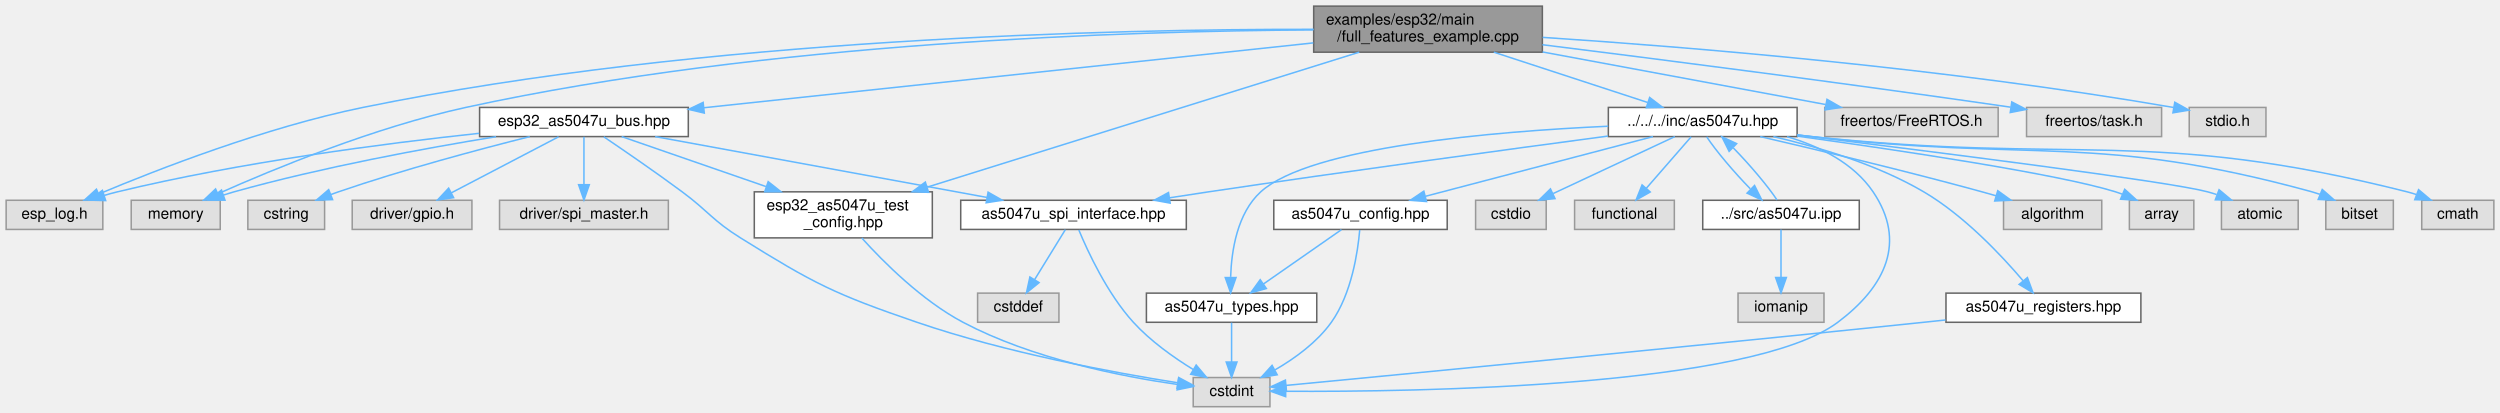
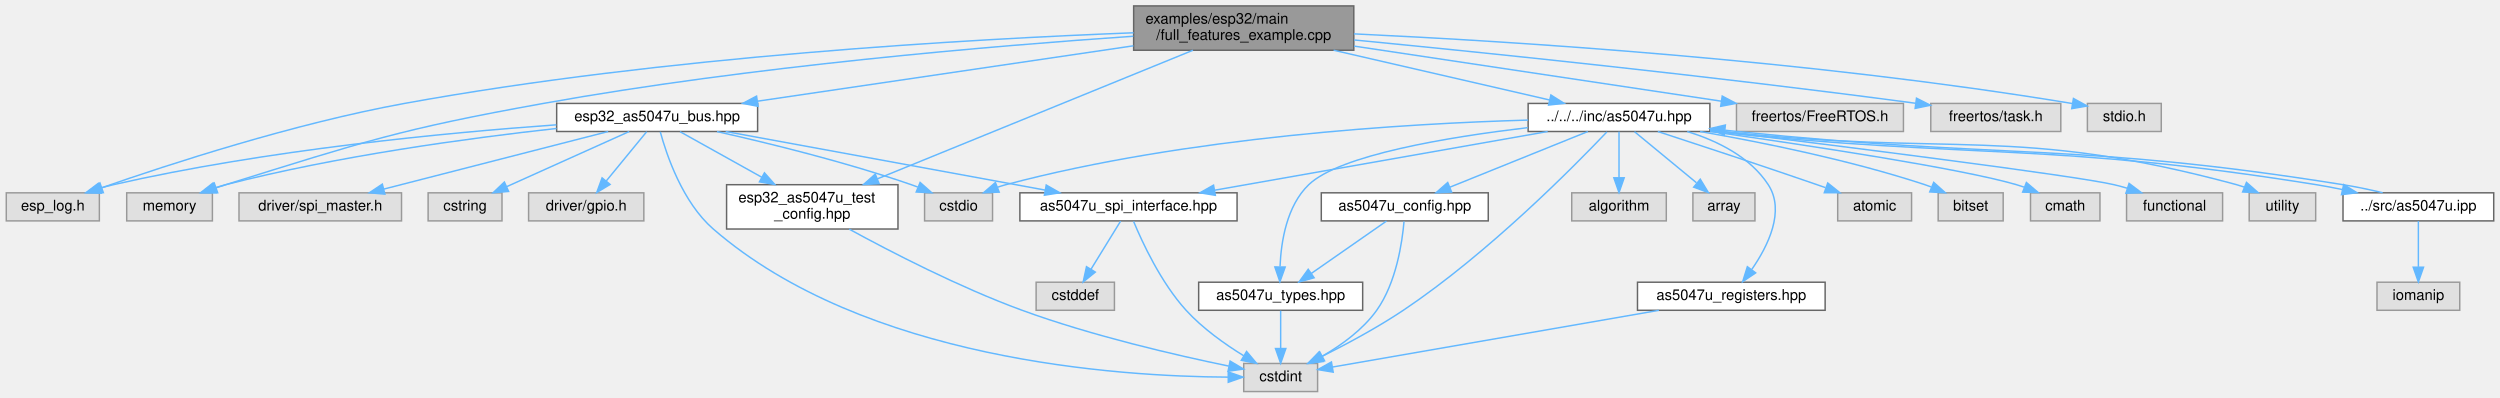
- <svg xmlns="http://www.w3.org/2000/svg" xmlns:xlink="http://www.w3.org/1999/xlink" width="1629pt" height="269pt" viewBox="0.00 0.00 1629.00 269.00">
+ <svg xmlns="http://www.w3.org/2000/svg" xmlns:xlink="http://www.w3.org/1999/xlink" width="1692pt" height="269pt" viewBox="0.00 0.00 1691.50 269.00">
  <g id="graph0" class="graph" transform="scale(1 1) rotate(0) translate(4 265)">
    <g id="Node000001" class="node">
      <g id="a_Node000001">
        <a xlink:title="Comprehensive example demonstrating all as5047u::AS5047U features.">
-           <polygon fill="#999999" stroke="#666666" points="1001,-261 852,-261 852,-231 1001,-231 1001,-261" />
-           <text text-anchor="start" x="860" y="-249" font-family="Helvetica,sans-Serif" font-size="10.00">examples/esp32/main</text>
-           <text text-anchor="middle" x="926.5" y="-238" font-family="Helvetica,sans-Serif" font-size="10.00">/full_features_example.cpp</text>
+           <polygon fill="#999999" stroke="#666666" points="912,-261 763,-261 763,-231 912,-231 912,-261" />
+           <text text-anchor="start" x="771" y="-249" font-family="Helvetica,sans-Serif" font-size="10.00">examples/esp32/main</text>
+           <text text-anchor="middle" x="837.5" y="-238" font-family="Helvetica,sans-Serif" font-size="10.00">/full_features_example.cpp</text>
        </a>
      </g>
    </g>
    <g id="Node000002" class="node">
      <g id="a_Node000002">
        <a xlink:title=" ">
          <polygon fill="#e0e0e0" stroke="#999999" points="63,-134.5 0,-134.5 0,-115.5 63,-115.5 63,-134.5" />
          <text text-anchor="middle" x="31.5" y="-122.5" font-family="Helvetica,sans-Serif" font-size="10.00">esp_log.h</text>
        </a>
      </g>
    </g>
    <g id="edge1_Node000001_Node000002" class="edge">
      <g id="a_edge1_Node000001_Node000002">
        <a xlink:title=" ">
-           <path fill="none" stroke="#63b8ff" d="M851.95,-245.9C723.91,-246.07 454.57,-240.32 232.5,-195 169.45,-182.13 99.01,-154.77 60.52,-138.64" />
-           <polygon fill="#63b8ff" stroke="#63b8ff" points="61.57,-135.28 51,-134.6 58.84,-141.72 61.57,-135.28" />
+           <path fill="none" stroke="#63b8ff" d="M762.94,-242.81C653.82,-238.63 444.56,-226.86 269.5,-195 194.93,-181.43 110.28,-153.86 64.74,-137.98" />
+           <polygon fill="#63b8ff" stroke="#63b8ff" points="65.69,-134.61 55.1,-134.59 63.37,-141.21 65.69,-134.61" />
        </a>
      </g>
    </g>
    <g id="Node000003" class="node">
      <g id="a_Node000003">
        <a xlink:title=" ">
-           <polygon fill="#e0e0e0" stroke="#999999" points="1298,-195 1185,-195 1185,-176 1298,-176 1298,-195" />
-           <text text-anchor="middle" x="1241.5" y="-183" font-family="Helvetica,sans-Serif" font-size="10.00">freertos/FreeRTOS.h</text>
+           <polygon fill="#e0e0e0" stroke="#999999" points="1284,-195 1171,-195 1171,-176 1284,-176 1284,-195" />
+           <text text-anchor="middle" x="1227.5" y="-183" font-family="Helvetica,sans-Serif" font-size="10.00">freertos/FreeRTOS.h</text>
        </a>
      </g>
    </g>
    <g id="edge2_Node000001_Node000003" class="edge">
      <g id="a_edge2_Node000001_Node000003">
        <a xlink:title=" ">
-           <path fill="none" stroke="#63b8ff" d="M1001.15,-231.14C1057.78,-220.62 1134.38,-206.39 1185.74,-196.86" />
-           <polygon fill="#63b8ff" stroke="#63b8ff" points="1186.47,-200.28 1195.66,-195.01 1185.19,-193.4 1186.47,-200.28" />
+           <path fill="none" stroke="#63b8ff" d="M912.23,-233.79C984.12,-223.01 1091.78,-206.86 1160.83,-196.5" />
+           <polygon fill="#63b8ff" stroke="#63b8ff" points="1161.36,-199.96 1170.73,-195.02 1160.32,-193.04 1161.36,-199.96" />
        </a>
      </g>
    </g>
    <g id="Node000004" class="node">
      <g id="a_Node000004">
        <a xlink:title=" ">
-           <polygon fill="#e0e0e0" stroke="#999999" points="1404.5,-195 1316.5,-195 1316.5,-176 1404.5,-176 1404.5,-195" />
-           <text text-anchor="middle" x="1360.5" y="-183" font-family="Helvetica,sans-Serif" font-size="10.00">freertos/task.h</text>
+           <polygon fill="#e0e0e0" stroke="#999999" points="1390.5,-195 1302.5,-195 1302.5,-176 1390.5,-176 1390.5,-195" />
+           <text text-anchor="middle" x="1346.5" y="-183" font-family="Helvetica,sans-Serif" font-size="10.00">freertos/task.h</text>
        </a>
      </g>
    </g>
    <g id="edge3_Node000001_Node000004" class="edge">
      <g id="a_edge3_Node000001_Node000004">
        <a xlink:title=" ">
-           <path fill="none" stroke="#63b8ff" d="M1001.05,-235.85C1075.67,-226.56 1194.03,-211.41 1306.14,-195.16" />
-           <polygon fill="#63b8ff" stroke="#63b8ff" points="1306.88,-198.59 1316.27,-193.69 1305.87,-191.67 1306.88,-198.59" />
+           <path fill="none" stroke="#63b8ff" d="M912.28,-237.95C1000.61,-229.37 1152.21,-213.83 1292.22,-195.11" />
+           <polygon fill="#63b8ff" stroke="#63b8ff" points="1292.83,-198.56 1302.28,-193.76 1291.9,-191.63 1292.83,-198.56" />
        </a>
      </g>
    </g>
    <g id="Node000005" class="node">
      <g id="a_Node000005">
        <a xlink:title=" ">
          <polygon fill="#e0e0e0" stroke="#999999" points="139.5,-134.5 81.5,-134.5 81.5,-115.5 139.5,-115.5 139.5,-134.5" />
          <text text-anchor="middle" x="110.5" y="-122.5" font-family="Helvetica,sans-Serif" font-size="10.00">memory</text>
        </a>
      </g>
    </g>
    <g id="edge4_Node000001_Node000005" class="edge">
      <g id="a_edge4_Node000001_Node000005">
        <a xlink:title=" ">
-           <path fill="none" stroke="#63b8ff" d="M851.71,-245.5C733.2,-244.86 495.56,-237.7 299.5,-195 240.22,-182.09 174.39,-154.94 138.18,-138.81" />
-           <polygon fill="#63b8ff" stroke="#63b8ff" points="139.33,-135.5 128.78,-134.58 136.46,-141.88 139.33,-135.5" />
+           <path fill="none" stroke="#63b8ff" d="M762.73,-240.48C668.92,-234.05 503.38,-220.13 363.5,-195 266.42,-177.56 242.68,-169.31 148.5,-140 146.37,-139.34 144.19,-138.63 142,-137.88" />
+           <polygon fill="#63b8ff" stroke="#63b8ff" points="143.07,-134.55 132.47,-134.53 140.74,-141.15 143.07,-134.55" />
        </a>
      </g>
    </g>
    <g id="Node000006" class="node">
      <g id="a_Node000006">
        <a xlink:title=" ">
-           <polygon fill="#e0e0e0" stroke="#999999" points="1472.5,-195 1422.5,-195 1422.5,-176 1472.5,-176 1472.5,-195" />
-           <text text-anchor="middle" x="1447.5" y="-183" font-family="Helvetica,sans-Serif" font-size="10.00">stdio.h</text>
+           <polygon fill="#e0e0e0" stroke="#999999" points="1458.5,-195 1408.5,-195 1408.5,-176 1458.5,-176 1458.5,-195" />
+           <text text-anchor="middle" x="1433.5" y="-183" font-family="Helvetica,sans-Serif" font-size="10.00">stdio.h</text>
        </a>
      </g>
    </g>
    <g id="edge5_Node000001_Node000006" class="edge">
      <g id="a_edge5_Node000001_Node000006">
        <a xlink:title=" ">
-           <path fill="none" stroke="#63b8ff" d="M1001.21,-240.65C1095.12,-234.44 1261.34,-221 1412.41,-194.95" />
-           <polygon fill="#63b8ff" stroke="#63b8ff" points="1413.09,-198.38 1422.33,-193.22 1411.88,-191.49 1413.09,-198.38" />
+           <path fill="none" stroke="#63b8ff" d="M912.07,-242.08C1018.19,-237.09 1218.94,-224.62 1398.45,-194.91" />
+           <polygon fill="#63b8ff" stroke="#63b8ff" points="1399.06,-198.36 1408.34,-193.25 1397.9,-191.46 1399.06,-198.36" />
        </a>
      </g>
    </g>
    <g id="Node000007" class="node">
      <g id="a_Node000007">
        <a xlink:href="as5047u_8hpp.html" target="_top" xlink:title="Driver for AMS AS5047U Magnetic Rotary Position Sensor (C++21)">
-           <polygon fill="white" stroke="#666666" points="1167,-195 1044,-195 1044,-176 1167,-176 1167,-195" />
-           <text text-anchor="middle" x="1105.5" y="-183" font-family="Helvetica,sans-Serif" font-size="10.00">../../../inc/as5047u.hpp</text>
+           <polygon fill="white" stroke="#666666" points="1153,-195 1030,-195 1030,-176 1153,-176 1153,-195" />
+           <text text-anchor="middle" x="1091.5" y="-183" font-family="Helvetica,sans-Serif" font-size="10.00">../../../inc/as5047u.hpp</text>
        </a>
      </g>
    </g>
    <g id="edge6_Node000001_Node000007" class="edge">
      <g id="a_edge6_Node000001_Node000007">
        <a xlink:title=" ">
-           <path fill="none" stroke="#63b8ff" d="M969.37,-230.99C1000,-220.98 1040.73,-207.67 1069.63,-198.22" />
-           <polygon fill="#63b8ff" stroke="#63b8ff" points="1070.91,-201.49 1079.33,-195.05 1068.73,-194.83 1070.91,-201.49" />
-         </a>
-       </g>
-     </g>
-     <g id="Node000023" class="node">
-       <g id="a_Node000023">
-         <a xlink:href="esp32__as5047u__bus_8hpp.html" target="_top" xlink:title="ESP32 SPI transport implementation for AS5047U driver (header-only)">
-           <polygon fill="white" stroke="#666666" points="444.5,-195 308.5,-195 308.5,-176 444.5,-176 444.5,-195" />
-           <text text-anchor="middle" x="376.5" y="-183" font-family="Helvetica,sans-Serif" font-size="10.00">esp32_as5047u_bus.hpp</text>
-         </a>
-       </g>
-     </g>
-     <g id="edge28_Node000001_Node000023" class="edge">
-       <g id="a_edge28_Node000001_Node000023">
-         <a xlink:title=" ">
-           <path fill="none" stroke="#63b8ff" d="M851.75,-237.05C747.76,-225.99 560.31,-206.05 454.57,-194.8" />
-           <polygon fill="#63b8ff" stroke="#63b8ff" points="454.91,-191.32 444.6,-193.74 454.17,-198.28 454.91,-191.32" />
+           <path fill="none" stroke="#63b8ff" d="M898.34,-230.99C943.22,-220.65 1003.39,-206.79 1044.58,-197.31" />
+           <polygon fill="#63b8ff" stroke="#63b8ff" points="1045.4,-200.71 1054.36,-195.05 1043.83,-193.89 1045.4,-200.71" />
        </a>
      </g>
    </g>
    <g id="Node000024" class="node">
      <g id="a_Node000024">
+         <a xlink:href="esp32__as5047u__bus_8hpp.html" target="_top" xlink:title="ESP32 SPI transport implementation for AS5047U driver (header-only)">
+           <polygon fill="white" stroke="#666666" points="508.5,-195 372.5,-195 372.5,-176 508.5,-176 508.5,-195" />
+           <text text-anchor="middle" x="440.5" y="-183" font-family="Helvetica,sans-Serif" font-size="10.00">esp32_as5047u_bus.hpp</text>
+         </a>
+       </g>
+     </g>
+     <g id="edge29_Node000001_Node000024" class="edge">
+       <g id="a_edge29_Node000001_Node000024">
+         <a xlink:title=" ">
+           <path fill="none" stroke="#63b8ff" d="M762.83,-234C689.72,-223.22 579.3,-206.95 508.55,-196.53" />
+           <polygon fill="#63b8ff" stroke="#63b8ff" points="508.81,-193.03 498.41,-195.03 507.79,-199.95 508.81,-193.03" />
+         </a>
+       </g>
+     </g>
+     <g id="Node000025" class="node">
+       <g id="a_Node000025">
        <a xlink:href="esp32__as5047u__test__config_8hpp.html" target="_top" xlink:title="Hardware configuration for AS5047U driver on ESP32-C6.">
          <polygon fill="white" stroke="#666666" points="603.5,-140 487.5,-140 487.5,-110 603.5,-110 603.5,-140" />
          <text text-anchor="start" x="495.5" y="-128" font-family="Helvetica,sans-Serif" font-size="10.00">esp32_as5047u_test</text>
          <text text-anchor="middle" x="545.5" y="-117" font-family="Helvetica,sans-Serif" font-size="10.00">_config.hpp</text>
        </a>
      </g>
    </g>
-     <g id="edge38_Node000001_Node000024" class="edge">
-       <g id="a_edge38_Node000001_Node000024">
-         <a xlink:title=" ">
-           <path fill="none" stroke="#63b8ff" d="M881.67,-231C811.55,-209.1 676.1,-166.79 600.29,-143.11" />
-           <polygon fill="#63b8ff" stroke="#63b8ff" points="601.04,-139.68 590.45,-140.04 598.95,-146.36 601.04,-139.68" />
+     <g id="edge40_Node000001_Node000025" class="edge">
+       <g id="a_edge40_Node000001_Node000025">
+         <a xlink:title=" ">
+           <path fill="none" stroke="#63b8ff" d="M803.15,-231C750.02,-209.35 647.98,-167.76 589.52,-143.94" />
+           <polygon fill="#63b8ff" stroke="#63b8ff" points="590.76,-140.66 580.18,-140.13 588.12,-147.15 590.76,-140.66" />
        </a>
      </g>
    </g>
    <g id="Node000008" class="node">
      <g id="a_Node000008">
        <a xlink:href="as5047u__spi__interface_8hpp.html" target="_top" xlink:title="CRTP-based SPI bus interface for AS5047U driver.">
-           <polygon fill="white" stroke="#666666" points="769,-134.5 622,-134.5 622,-115.5 769,-115.5 769,-134.5" />
-           <text text-anchor="middle" x="695.5" y="-122.5" font-family="Helvetica,sans-Serif" font-size="10.00">as5047u_spi_interface.hpp</text>
+           <polygon fill="white" stroke="#666666" points="833,-134.5 686,-134.5 686,-115.5 833,-115.5 833,-134.5" />
+           <text text-anchor="middle" x="759.5" y="-122.5" font-family="Helvetica,sans-Serif" font-size="10.00">as5047u_spi_interface.hpp</text>
        </a>
      </g>
    </g>
    <g id="edge7_Node000007_Node000008" class="edge">
      <g id="a_edge7_Node000007_Node000008">
        <a xlink:title=" ">
-           <path fill="none" stroke="#63b8ff" d="M1043.72,-176.34C978.85,-167.69 873.93,-153.44 783.5,-140 775.25,-138.77 766.57,-137.44 758.02,-136.11" />
-           <polygon fill="#63b8ff" stroke="#63b8ff" points="758.48,-132.64 748.06,-134.54 757.39,-139.55 758.48,-132.64" />
+           <path fill="none" stroke="#63b8ff" d="M1043.22,-175.99C983.48,-165.47 881.81,-147.55 817.78,-136.27" />
+           <polygon fill="#63b8ff" stroke="#63b8ff" points="818.29,-132.81 807.83,-134.52 817.07,-139.7 818.29,-132.81" />
        </a>
      </g>
    </g>
    <g id="Node000010" class="node">
      <g id="a_Node000010">
        <a xlink:title=" ">
-           <polygon fill="#e0e0e0" stroke="#999999" points="823.5,-19 773.5,-19 773.5,0 823.5,0 823.5,-19" />
-           <text text-anchor="middle" x="798.5" y="-7" font-family="Helvetica,sans-Serif" font-size="10.00">cstdint</text>
+           <polygon fill="#e0e0e0" stroke="#999999" points="887.5,-19 837.5,-19 837.5,0 887.5,0 887.5,-19" />
+           <text text-anchor="middle" x="862.5" y="-7" font-family="Helvetica,sans-Serif" font-size="10.00">cstdint</text>
        </a>
      </g>
    </g>
    <g id="edge17_Node000007_Node000010" class="edge">
      <g id="a_edge17_Node000007_Node000010">
        <a xlink:title=" ">
-           <path fill="none" stroke="#63b8ff" d="M1160.43,-175.96C1181.61,-169.69 1203.76,-158.83 1216.5,-140 1238.43,-107.58 1224.81,-78.48 1193.5,-55 1137.19,-12.77 919.81,-9.59 833.81,-10.03" />
-           <polygon fill="#63b8ff" stroke="#63b8ff" points="833.73,-6.54 823.76,-10.11 833.78,-13.54 833.73,-6.54" />
+           <path fill="none" stroke="#63b8ff" d="M1083.3,-175.73C1062.12,-153.43 1003.22,-93.63 945.5,-55 927.78,-43.14 906.58,-31.82 890.03,-23.56" />
+           <polygon fill="#63b8ff" stroke="#63b8ff" points="891.42,-20.34 880.9,-19.07 888.33,-26.62 891.42,-20.34" />
        </a>
      </g>
    </g>
    <g id="Node000011" class="node">
      <g id="a_Node000011">
        <a xlink:href="as5047u__registers_8hpp.html" target="_top" xlink:title="Register definitions for the AS5047U Rotary Position Sensor.">
-           <polygon fill="white" stroke="#666666" points="1391,-74 1264,-74 1264,-55 1391,-55 1391,-74" />
-           <text text-anchor="middle" x="1327.5" y="-62" font-family="Helvetica,sans-Serif" font-size="10.00">as5047u_registers.hpp</text>
+           <polygon fill="white" stroke="#666666" points="1231,-74 1104,-74 1104,-55 1231,-55 1231,-74" />
+           <text text-anchor="middle" x="1167.5" y="-62" font-family="Helvetica,sans-Serif" font-size="10.00">as5047u_registers.hpp</text>
        </a>
      </g>
    </g>
    <g id="edge10_Node000007_Node000011" class="edge">
      <g id="a_edge10_Node000007_Node000011">
        <a xlink:title=" ">
-           <path fill="none" stroke="#63b8ff" d="M1151.51,-175.99C1180.95,-169.2 1219.15,-157.82 1249.5,-140 1275.62,-124.65 1299.88,-98.95 1314.2,-82.11" />
-           <polygon fill="#63b8ff" stroke="#63b8ff" points="1317.06,-84.14 1320.74,-74.21 1311.66,-79.68 1317.06,-84.14" />
+           <path fill="none" stroke="#63b8ff" d="M1137.66,-176C1158.1,-169.69 1180.25,-158.78 1192.5,-140 1204.09,-122.23 1192.38,-98.57 1181.4,-82.72" />
+           <polygon fill="#63b8ff" stroke="#63b8ff" points="1183.98,-80.32 1175.19,-74.4 1178.36,-84.51 1183.98,-80.32" />
        </a>
      </g>
    </g>
    <g id="Node000012" class="node">
      <g id="a_Node000012">
        <a xlink:title=" ">
-           <polygon fill="#e0e0e0" stroke="#999999" points="1365.5,-134.5 1301.5,-134.5 1301.5,-115.5 1365.5,-115.5 1365.5,-134.5" />
-           <text text-anchor="middle" x="1333.5" y="-122.5" font-family="Helvetica,sans-Serif" font-size="10.00">algorithm</text>
+           <polygon fill="#e0e0e0" stroke="#999999" points="1123.5,-134.5 1059.5,-134.5 1059.5,-115.5 1123.5,-115.5 1123.5,-134.5" />
+           <text text-anchor="middle" x="1091.5" y="-122.5" font-family="Helvetica,sans-Serif" font-size="10.00">algorithm</text>
        </a>
      </g>
    </g>
    <g id="edge12_Node000007_Node000012" class="edge">
      <g id="a_edge12_Node000007_Node000012">
        <a xlink:title=" ">
-           <path fill="none" stroke="#63b8ff" d="M1142.95,-175.98C1179.86,-167.44 1237.78,-153.63 1287.5,-140 1290.46,-139.19 1293.53,-138.32 1296.6,-137.43" />
-           <polygon fill="#63b8ff" stroke="#63b8ff" points="1297.74,-140.74 1306.33,-134.54 1295.75,-134.03 1297.74,-140.74" />
+           <path fill="none" stroke="#63b8ff" d="M1091.5,-175.87C1091.5,-167.75 1091.5,-155.31 1091.5,-144.89" />
+           <polygon fill="#63b8ff" stroke="#63b8ff" points="1095,-144.67 1091.5,-134.67 1088,-144.67 1095,-144.67" />
        </a>
      </g>
    </g>
    <g id="Node000013" class="node">
      <g id="a_Node000013">
        <a xlink:title=" ">
-           <polygon fill="#e0e0e0" stroke="#999999" points="1425.5,-134.5 1383.5,-134.5 1383.5,-115.5 1425.5,-115.5 1425.5,-134.5" />
-           <text text-anchor="middle" x="1404.5" y="-122.5" font-family="Helvetica,sans-Serif" font-size="10.00">array</text>
+           <polygon fill="#e0e0e0" stroke="#999999" points="1183.5,-134.5 1141.5,-134.5 1141.5,-115.5 1183.5,-115.5 1183.5,-134.5" />
+           <text text-anchor="middle" x="1162.5" y="-122.5" font-family="Helvetica,sans-Serif" font-size="10.00">array</text>
        </a>
      </g>
    </g>
    <g id="edge13_Node000007_Node000013" class="edge">
      <g id="a_edge13_Node000007_Node000013">
        <a xlink:title=" ">
-           <path fill="none" stroke="#63b8ff" d="M1167.04,-176.3C1234.08,-167.02 1336.8,-151.67 1374.5,-140 1375.94,-139.55 1377.4,-139.05 1378.86,-138.51" />
-           <polygon fill="#63b8ff" stroke="#63b8ff" points="1380.46,-141.64 1388.32,-134.53 1377.74,-135.19 1380.46,-141.64" />
+           <path fill="none" stroke="#63b8ff" d="M1101.98,-175.87C1112.99,-166.8 1130.54,-152.34 1143.91,-141.32" />
+           <polygon fill="#63b8ff" stroke="#63b8ff" points="1146.49,-143.73 1151.98,-134.67 1142.04,-138.33 1146.49,-143.73" />
        </a>
      </g>
    </g>
    <g id="Node000014" class="node">
      <g id="a_Node000014">
        <a xlink:title=" ">
-           <polygon fill="#e0e0e0" stroke="#999999" points="1493.5,-134.5 1443.5,-134.5 1443.5,-115.5 1493.5,-115.5 1493.5,-134.5" />
-           <text text-anchor="middle" x="1468.5" y="-122.5" font-family="Helvetica,sans-Serif" font-size="10.00">atomic</text>
+           <polygon fill="#e0e0e0" stroke="#999999" points="1289.5,-134.5 1239.5,-134.5 1239.5,-115.5 1289.5,-115.5 1289.5,-134.5" />
+           <text text-anchor="middle" x="1264.5" y="-122.5" font-family="Helvetica,sans-Serif" font-size="10.00">atomic</text>
        </a>
      </g>
    </g>
    <g id="edge14_Node000007_Node000014" class="edge">
      <g id="a_edge14_Node000007_Node000014">
        <a xlink:title=" ">
-           <path fill="none" stroke="#63b8ff" d="M1167.18,-177.02C1255.28,-166.21 1409.31,-146.77 1434.5,-140 1436.44,-139.48 1438.42,-138.87 1440.4,-138.21" />
-           <polygon fill="#63b8ff" stroke="#63b8ff" points="1441.95,-141.37 1450.09,-134.58 1439.5,-134.81 1441.95,-141.37" />
+           <path fill="none" stroke="#63b8ff" d="M1117.75,-175.99C1144.81,-167.17 1188.2,-152.89 1225.5,-140 1227.39,-139.35 1229.32,-138.67 1231.28,-137.99" />
+           <polygon fill="#63b8ff" stroke="#63b8ff" points="1232.77,-141.17 1241.02,-134.53 1230.43,-134.57 1232.77,-141.17" />
        </a>
      </g>
    </g>
    <g id="Node000015" class="node">
      <g id="a_Node000015">
        <a xlink:title=" ">
-           <polygon fill="#e0e0e0" stroke="#999999" points="1555.5,-134.5 1511.5,-134.5 1511.5,-115.5 1555.5,-115.5 1555.5,-134.5" />
-           <text text-anchor="middle" x="1533.5" y="-122.5" font-family="Helvetica,sans-Serif" font-size="10.00">bitset</text>
+           <polygon fill="#e0e0e0" stroke="#999999" points="1351.5,-134.5 1307.5,-134.5 1307.5,-115.5 1351.5,-115.5 1351.5,-134.5" />
+           <text text-anchor="middle" x="1329.5" y="-122.5" font-family="Helvetica,sans-Serif" font-size="10.00">bitset</text>
        </a>
      </g>
    </g>
    <g id="edge15_Node000007_Node000015" class="edge">
      <g id="a_edge15_Node000007_Node000015">
        <a xlink:title=" ">
-           <path fill="none" stroke="#63b8ff" d="M1167.07,-177.09C1170.26,-176.72 1173.42,-176.35 1176.5,-176 1321.31,-159.34 1361.9,-178.47 1502.5,-140 1504.18,-139.54 1505.89,-139 1507.6,-138.4" />
-           <polygon fill="#63b8ff" stroke="#63b8ff" points="1509.17,-141.54 1517.13,-134.55 1506.54,-135.05 1509.17,-141.54" />
+           <path fill="none" stroke="#63b8ff" d="M1146.38,-175.98C1188.6,-168.64 1248.05,-156.61 1298.5,-140 1299.94,-139.53 1301.4,-139.01 1302.86,-138.46" />
+           <polygon fill="#63b8ff" stroke="#63b8ff" points="1304.48,-141.58 1312.38,-134.51 1301.8,-135.11 1304.48,-141.58" />
        </a>
      </g>
    </g>
    <g id="Node000016" class="node">
      <g id="a_Node000016">
        <a xlink:title=" ">
-           <polygon fill="#e0e0e0" stroke="#999999" points="1621,-134.5 1574,-134.5 1574,-115.5 1621,-115.5 1621,-134.5" />
-           <text text-anchor="middle" x="1597.5" y="-122.5" font-family="Helvetica,sans-Serif" font-size="10.00">cmath</text>
+           <polygon fill="#e0e0e0" stroke="#999999" points="1417,-134.5 1370,-134.5 1370,-115.5 1417,-115.5 1417,-134.5" />
+           <text text-anchor="middle" x="1393.5" y="-122.5" font-family="Helvetica,sans-Serif" font-size="10.00">cmath</text>
        </a>
      </g>
    </g>
    <g id="edge16_Node000007_Node000016" class="edge">
      <g id="a_edge16_Node000007_Node000016">
        <a xlink:title=" ">
-           <path fill="none" stroke="#63b8ff" d="M1167.06,-177.03C1170.25,-176.67 1173.41,-176.33 1176.5,-176 1348.72,-157.71 1396.57,-182.32 1564.5,-140 1566.45,-139.51 1568.43,-138.92 1570.4,-138.27" />
-           <polygon fill="#63b8ff" stroke="#63b8ff" points="1571.94,-141.42 1580.04,-134.59 1569.45,-134.88 1571.94,-141.42" />
+           <path fill="none" stroke="#63b8ff" d="M1153.27,-176.02C1220.25,-166.51 1322.66,-150.99 1360.5,-140 1362.18,-139.51 1363.9,-138.96 1365.61,-138.37" />
+           <polygon fill="#63b8ff" stroke="#63b8ff" points="1367.21,-141.5 1375.28,-134.64 1364.69,-134.97 1367.21,-141.5" />
        </a>
      </g>
    </g>
    <g id="Node000017" class="node">
      <g id="a_Node000017">
        <a xlink:title=" ">
-           <polygon fill="#e0e0e0" stroke="#999999" points="1003.5,-134.5 957.5,-134.5 957.5,-115.5 1003.5,-115.5 1003.5,-134.5" />
-           <text text-anchor="middle" x="980.5" y="-122.5" font-family="Helvetica,sans-Serif" font-size="10.00">cstdio</text>
+           <polygon fill="#e0e0e0" stroke="#999999" points="667.5,-134.5 621.5,-134.5 621.5,-115.5 667.5,-115.5 667.5,-134.5" />
+           <text text-anchor="middle" x="644.5" y="-122.5" font-family="Helvetica,sans-Serif" font-size="10.00">cstdio</text>
        </a>
      </g>
    </g>
    <g id="edge18_Node000007_Node000017" class="edge">
      <g id="a_edge18_Node000007_Node000017">
        <a xlink:title=" ">
-           <path fill="none" stroke="#63b8ff" d="M1087.32,-175.99C1066.49,-166.25 1032.13,-150.16 1008.02,-138.88" />
-           <polygon fill="#63b8ff" stroke="#63b8ff" points="1009.24,-135.59 998.7,-134.52 1006.27,-141.93 1009.24,-135.59" />
+           <path fill="none" stroke="#63b8ff" d="M1029.96,-183.73C947.99,-181.39 799.06,-172.55 676.5,-140 674.61,-139.5 672.69,-138.9 670.77,-138.24" />
+           <polygon fill="#63b8ff" stroke="#63b8ff" points="672.01,-134.96 661.42,-134.55 669.44,-141.48 672.01,-134.96" />
        </a>
      </g>
    </g>
    <g id="Node000018" class="node">
      <g id="a_Node000018">
        <a xlink:title=" ">
-           <polygon fill="#e0e0e0" stroke="#999999" points="1087,-134.5 1022,-134.5 1022,-115.5 1087,-115.5 1087,-134.5" />
-           <text text-anchor="middle" x="1054.5" y="-122.5" font-family="Helvetica,sans-Serif" font-size="10.00">functional</text>
+           <polygon fill="#e0e0e0" stroke="#999999" points="1500,-134.5 1435,-134.5 1435,-115.5 1500,-115.5 1500,-134.5" />
+           <text text-anchor="middle" x="1467.5" y="-122.5" font-family="Helvetica,sans-Serif" font-size="10.00">functional</text>
        </a>
      </g>
    </g>
    <g id="edge19_Node000007_Node000018" class="edge">
      <g id="a_edge19_Node000007_Node000018">
        <a xlink:title=" ">
-           <path fill="none" stroke="#63b8ff" d="M1097.97,-175.87C1090.29,-167.05 1078.18,-153.16 1068.69,-142.27" />
-           <polygon fill="#63b8ff" stroke="#63b8ff" points="1071.27,-139.91 1062.06,-134.67 1065.99,-144.51 1071.27,-139.91" />
+           <path fill="none" stroke="#63b8ff" d="M1153.15,-176.98C1242.59,-165.96 1400.55,-146.09 1426.5,-140 1429.48,-139.3 1432.55,-138.47 1435.6,-137.57" />
+           <polygon fill="#63b8ff" stroke="#63b8ff" points="1436.71,-140.89 1445.18,-134.51 1434.59,-134.22 1436.71,-140.89" />
        </a>
      </g>
    </g>
    <g id="Node000019" class="node">
      <g id="a_Node000019">
-         <a xlink:href="as5047u__types_8hpp.html" target="_top" xlink:title="Type definitions for the AS5047U driver.">
-           <polygon fill="white" stroke="#666666" points="854,-74 743,-74 743,-55 854,-55 854,-74" />
-           <text text-anchor="middle" x="798.5" y="-62" font-family="Helvetica,sans-Serif" font-size="10.00">as5047u_types.hpp</text>
+         <a xlink:title=" ">
+           <polygon fill="#e0e0e0" stroke="#999999" points="1563,-134.5 1518,-134.5 1518,-115.5 1563,-115.5 1563,-134.5" />
+           <text text-anchor="middle" x="1540.5" y="-122.5" font-family="Helvetica,sans-Serif" font-size="10.00">utility</text>
        </a>
      </g>
    </g>
    <g id="edge20_Node000007_Node000019" class="edge">
      <g id="a_edge20_Node000007_Node000019">
        <a xlink:title=" ">
-           <path fill="none" stroke="#63b8ff" d="M1043.88,-182.75C969.34,-179.34 849.81,-169.33 817.5,-140 802.16,-126.08 798.44,-101.66 797.88,-84.58" />
-           <polygon fill="#63b8ff" stroke="#63b8ff" points="801.38,-84.16 797.9,-74.16 794.38,-84.15 801.38,-84.16" />
+           <path fill="none" stroke="#63b8ff" d="M1153.07,-177.07C1156.26,-176.7 1159.42,-176.34 1162.5,-176 1316.59,-158.78 1359.81,-180.43 1509.5,-140 1511.19,-139.54 1512.89,-139.01 1514.6,-138.41" />
+           <polygon fill="#63b8ff" stroke="#63b8ff" points="1516.17,-141.56 1524.13,-134.57 1513.55,-135.07 1516.17,-141.56" />
        </a>
      </g>
    </g>
    <g id="Node000020" class="node">
      <g id="a_Node000020">
-         <a xlink:href="as5047u__config_8hpp.html" target="_top" xlink:title="Compile-time configuration options for the AS5047U driver.">
-           <polygon fill="white" stroke="#666666" points="939,-134.5 826,-134.5 826,-115.5 939,-115.5 939,-134.5" />
-           <text text-anchor="middle" x="882.5" y="-122.5" font-family="Helvetica,sans-Serif" font-size="10.00">as5047u_config.hpp</text>
-         </a>
-       </g>
-     </g>
-     <g id="edge22_Node000007_Node000020" class="edge">
-       <g id="a_edge22_Node000007_Node000020">
-         <a xlink:title=" ">
-           <path fill="none" stroke="#63b8ff" d="M1073.07,-175.99C1033.93,-165.73 968.01,-148.43 924.87,-137.12" />
-           <polygon fill="#63b8ff" stroke="#63b8ff" points="925.53,-133.67 914.97,-134.52 923.75,-140.44 925.53,-133.67" />
+         <a xlink:href="as5047u__types_8hpp.html" target="_top" xlink:title="Type definitions for the AS5047U driver.">
+           <polygon fill="white" stroke="#666666" points="918,-74 807,-74 807,-55 918,-55 918,-74" />
+           <text text-anchor="middle" x="862.5" y="-62" font-family="Helvetica,sans-Serif" font-size="10.00">as5047u_types.hpp</text>
+         </a>
+       </g>
+     </g>
+     <g id="edge21_Node000007_Node000020" class="edge">
+       <g id="a_edge21_Node000007_Node000020">
+         <a xlink:title=" ">
+           <path fill="none" stroke="#63b8ff" d="M1029.74,-178.62C975.63,-172.21 902.44,-160.1 881.5,-140 866.63,-125.73 862.79,-101.58 862.08,-84.65" />
+           <polygon fill="#63b8ff" stroke="#63b8ff" points="865.57,-84.27 861.99,-74.3 858.57,-84.33 865.57,-84.27" />
        </a>
      </g>
    </g>
    <g id="Node000021" class="node">
      <g id="a_Node000021">
+         <a xlink:href="as5047u__config_8hpp.html" target="_top" xlink:title="Compile-time configuration options for the AS5047U driver.">
+           <polygon fill="white" stroke="#666666" points="1003,-134.5 890,-134.5 890,-115.5 1003,-115.5 1003,-134.5" />
+           <text text-anchor="middle" x="946.5" y="-122.5" font-family="Helvetica,sans-Serif" font-size="10.00">as5047u_config.hpp</text>
+         </a>
+       </g>
+     </g>
+     <g id="edge23_Node000007_Node000021" class="edge">
+       <g id="a_edge23_Node000007_Node000021">
+         <a xlink:title=" ">
+           <path fill="none" stroke="#63b8ff" d="M1070.42,-175.99C1045.82,-166.07 1004.97,-149.59 976.94,-138.28" />
+           <polygon fill="#63b8ff" stroke="#63b8ff" points="978.19,-135.01 967.61,-134.52 975.57,-141.5 978.19,-135.01" />
+         </a>
+       </g>
+     </g>
+     <g id="Node000022" class="node">
+       <g id="a_Node000022">
        <a xlink:href="as5047u_8ipp.html" target="_top" xlink:title="Template implementation of AS5047U driver methods.">
-           <polygon fill="white" stroke="#666666" points="1207.5,-134.5 1105.5,-134.5 1105.5,-115.5 1207.5,-115.5 1207.5,-134.5" />
-           <text text-anchor="middle" x="1156.5" y="-122.5" font-family="Helvetica,sans-Serif" font-size="10.00">../src/as5047u.ipp</text>
-         </a>
-       </g>
-     </g>
-     <g id="edge25_Node000007_Node000021" class="edge">
-       <g id="a_edge25_Node000007_Node000021">
-         <a xlink:title=" ">
-           <path fill="none" stroke="#63b8ff" d="M1108.07,-175.87C1113.91,-166.97 1125.8,-152.89 1136.51,-141.95" />
-           <polygon fill="#63b8ff" stroke="#63b8ff" points="1139.26,-144.15 1143.98,-134.67 1134.38,-139.14 1139.26,-144.15" />
+           <polygon fill="white" stroke="#666666" points="1683.5,-134.5 1581.5,-134.5 1581.5,-115.5 1683.5,-115.5 1683.5,-134.5" />
+           <text text-anchor="middle" x="1632.5" y="-122.5" font-family="Helvetica,sans-Serif" font-size="10.00">../src/as5047u.ipp</text>
+         </a>
+       </g>
+     </g>
+     <g id="edge26_Node000007_Node000022" class="edge">
+       <g id="a_edge26_Node000007_Node000022">
+         <a xlink:title=" ">
+           <path fill="none" stroke="#63b8ff" d="M1153.13,-176.04C1153.25,-176.03 1153.38,-176.01 1153.5,-176 1335.45,-157.13 1382.87,-168.86 1563.5,-140 1569.18,-139.09 1575.13,-137.95 1581.06,-136.71" />
+           <polygon fill="#63b8ff" stroke="#63b8ff" points="1581.95,-140.09 1590.97,-134.55 1580.46,-133.25 1581.95,-140.09" />
        </a>
      </g>
    </g>
    <g id="Node000009" class="node">
      <g id="a_Node000009">
        <a xlink:title=" ">
-           <polygon fill="#e0e0e0" stroke="#999999" points="686,-74 633,-74 633,-55 686,-55 686,-74" />
-           <text text-anchor="middle" x="659.5" y="-62" font-family="Helvetica,sans-Serif" font-size="10.00">cstddef</text>
+           <polygon fill="#e0e0e0" stroke="#999999" points="750,-74 697,-74 697,-55 750,-55 750,-74" />
+           <text text-anchor="middle" x="723.5" y="-62" font-family="Helvetica,sans-Serif" font-size="10.00">cstddef</text>
        </a>
      </g>
    </g>
    <g id="edge8_Node000008_Node000009" class="edge">
      <g id="a_edge8_Node000008_Node000009">
        <a xlink:title=" ">
-           <path fill="none" stroke="#63b8ff" d="M690.19,-115.37C684.92,-106.81 676.71,-93.47 670.11,-82.74" />
-           <polygon fill="#63b8ff" stroke="#63b8ff" points="673.06,-80.85 664.83,-74.17 667.09,-84.52 673.06,-80.85" />
+           <path fill="none" stroke="#63b8ff" d="M754.19,-115.37C748.92,-106.81 740.71,-93.47 734.11,-82.74" />
+           <polygon fill="#63b8ff" stroke="#63b8ff" points="737.06,-80.85 728.83,-74.17 731.09,-84.52 737.06,-80.85" />
        </a>
      </g>
    </g>
    <g id="edge9_Node000008_Node000010" class="edge">
      <g id="a_edge9_Node000008_Node000010">
        <a xlink:title=" ">
-           <path fill="none" stroke="#63b8ff" d="M698.97,-115.14C704.76,-101.17 717.45,-73.72 734.5,-55 745.65,-42.76 760.75,-32.06 773.49,-24.22" />
-           <polygon fill="#63b8ff" stroke="#63b8ff" points="775.43,-27.14 782.25,-19.04 771.86,-21.12 775.43,-27.14" />
+           <path fill="none" stroke="#63b8ff" d="M762.97,-115.14C768.76,-101.17 781.45,-73.72 798.5,-55 809.65,-42.76 824.75,-32.06 837.49,-24.22" />
+           <polygon fill="#63b8ff" stroke="#63b8ff" points="839.43,-27.14 846.25,-19.04 835.86,-21.12 839.43,-27.14" />
        </a>
      </g>
    </g>
    <g id="edge11_Node000011_Node000010" class="edge">
      <g id="a_edge11_Node000011_Node000010">
        <a xlink:title=" ">
-           <path fill="none" stroke="#63b8ff" d="M1263.65,-56.49C1258.87,-55.98 1254.11,-55.48 1249.5,-55 1094.78,-38.94 910.06,-21.14 833.94,-13.87" />
-           <polygon fill="#63b8ff" stroke="#63b8ff" points="834.23,-10.38 823.94,-12.92 833.56,-17.35 834.23,-10.38" />
-         </a>
-       </g>
-     </g>
-     <g id="edge21_Node000019_Node000010" class="edge">
-       <g id="a_edge21_Node000019_Node000010">
-         <a xlink:title=" ">
-           <path fill="none" stroke="#63b8ff" d="M798.5,-54.75C798.5,-47.8 798.5,-37.85 798.5,-29.13" />
-           <polygon fill="#63b8ff" stroke="#63b8ff" points="802,-29.09 798.5,-19.09 795,-29.09 802,-29.09" />
-         </a>
-       </g>
-     </g>
-     <g id="edge23_Node000020_Node000010" class="edge">
-       <g id="a_edge23_Node000020_Node000010">
-         <a xlink:title=" ">
-           <path fill="none" stroke="#63b8ff" d="M881.99,-115.11C880.78,-101.11 876.78,-73.61 863.5,-55 854.17,-41.92 839.71,-31.47 826.8,-24" />
-           <polygon fill="#63b8ff" stroke="#63b8ff" points="828.22,-20.79 817.77,-19.08 824.88,-26.94 828.22,-20.79" />
-         </a>
-       </g>
-     </g>
-     <g id="edge24_Node000020_Node000019" class="edge">
-       <g id="a_edge24_Node000020_Node000019">
-         <a xlink:title=" ">
-           <path fill="none" stroke="#63b8ff" d="M870.11,-115.37C856.71,-106.04 835.12,-91.01 819.15,-79.88" />
-           <polygon fill="#63b8ff" stroke="#63b8ff" points="821.15,-77.01 810.95,-74.17 817.15,-82.75 821.15,-77.01" />
-         </a>
-       </g>
-     </g>
-     <g id="edge26_Node000021_Node000007" class="edge">
-       <g id="a_edge26_Node000021_Node000007">
-         <a xlink:title=" ">
-           <path fill="none" stroke="#63b8ff" d="M1153.91,-134.67C1148.06,-143.58 1136.15,-157.67 1125.45,-168.59" />
-           <polygon fill="#63b8ff" stroke="#63b8ff" points="1122.7,-166.38 1117.98,-175.87 1127.59,-171.4 1122.7,-166.38" />
-         </a>
-       </g>
-     </g>
-     <g id="Node000022" class="node">
-       <g id="a_Node000022">
-         <a xlink:title=" ">
-           <polygon fill="#e0e0e0" stroke="#999999" points="1184.5,-74 1128.5,-74 1128.5,-55 1184.5,-55 1184.5,-74" />
-           <text text-anchor="middle" x="1156.5" y="-62" font-family="Helvetica,sans-Serif" font-size="10.00">iomanip</text>
-         </a>
-       </g>
-     </g>
-     <g id="edge27_Node000021_Node000022" class="edge">
-       <g id="a_edge27_Node000021_Node000022">
-         <a xlink:title=" ">
-           <path fill="none" stroke="#63b8ff" d="M1156.5,-115.37C1156.5,-107.25 1156.5,-94.81 1156.5,-84.39" />
-           <polygon fill="#63b8ff" stroke="#63b8ff" points="1160,-84.17 1156.5,-74.17 1153,-84.17 1160,-84.17" />
-         </a>
-       </g>
-     </g>
-     <g id="edge34_Node000023_Node000002" class="edge">
-       <g id="a_edge34_Node000023_Node000002">
-         <a xlink:title=" ">
-           <path fill="none" stroke="#63b8ff" d="M308.2,-178.13C246.14,-171.49 152.34,-159.3 72.5,-140 69.69,-139.32 66.8,-138.53 63.92,-137.68" />
-           <polygon fill="#63b8ff" stroke="#63b8ff" points="64.86,-134.3 54.27,-134.6 62.73,-140.97 64.86,-134.3" />
-         </a>
-       </g>
-     </g>
-     <g id="edge37_Node000023_Node000005" class="edge">
-       <g id="a_edge37_Node000023_Node000005">
-         <a xlink:title=" ">
-           <path fill="none" stroke="#63b8ff" d="M319.22,-175.93C272.75,-168.36 205.79,-156.03 148.5,-140 146.21,-139.36 143.87,-138.65 141.53,-137.89" />
-           <polygon fill="#63b8ff" stroke="#63b8ff" points="142.6,-134.56 132.01,-134.6 140.32,-141.17 142.6,-134.56" />
-         </a>
-       </g>
-     </g>
-     <g id="edge29_Node000023_Node000008" class="edge">
-       <g id="a_edge29_Node000023_Node000008">
-         <a xlink:title=" ">
-           <path fill="none" stroke="#63b8ff" d="M422.89,-175.99C480.18,-165.49 577.58,-147.62 639.13,-136.34" />
-           <polygon fill="#63b8ff" stroke="#63b8ff" points="639.85,-139.76 649.06,-134.52 638.59,-132.88 639.85,-139.76" />
-         </a>
-       </g>
-     </g>
-     <g id="edge35_Node000023_Node000010" class="edge">
-       <g id="a_edge35_Node000023_Node000010">
-         <a xlink:title=" ">
-           <path fill="none" stroke="#63b8ff" d="M389.41,-175.86C402.45,-167.05 423.11,-152.9 440.5,-140 457.79,-127.19 460.24,-121.38 478.5,-110 526.59,-80.04 539.9,-73.36 593.5,-55 651.5,-35.14 721.87,-22.15 763.26,-15.59" />
-           <polygon fill="#63b8ff" stroke="#63b8ff" points="764.03,-19.01 773.38,-14.02 762.96,-12.1 764.03,-19.01" />
-         </a>
-       </g>
-     </g>
-     <g id="edge30_Node000023_Node000024" class="edge">
-       <g id="a_edge30_Node000023_Node000024">
-         <a xlink:title=" ">
-           <path fill="none" stroke="#63b8ff" d="M401.07,-175.99C425.61,-167.5 464.03,-154.2 495.08,-143.45" />
-           <polygon fill="#63b8ff" stroke="#63b8ff" points="496.56,-146.64 504.87,-140.06 494.28,-140.03 496.56,-146.64" />
-         </a>
-       </g>
-     </g>
-     <g id="Node000025" class="node">
-       <g id="a_Node000025">
-         <a xlink:title=" ">
-           <polygon fill="#e0e0e0" stroke="#999999" points="303.5,-134.5 225.5,-134.5 225.5,-115.5 303.5,-115.5 303.5,-134.5" />
-           <text text-anchor="middle" x="264.5" y="-122.5" font-family="Helvetica,sans-Serif" font-size="10.00">driver/gpio.h</text>
-         </a>
-       </g>
-     </g>
-     <g id="edge32_Node000023_Node000025" class="edge">
-       <g id="a_edge32_Node000023_Node000025">
-         <a xlink:title=" ">
-           <path fill="none" stroke="#63b8ff" d="M359.97,-175.87C341.53,-166.23 311.46,-150.53 289.99,-139.31" />
-           <polygon fill="#63b8ff" stroke="#63b8ff" points="291.58,-136.19 281.09,-134.67 288.34,-142.4 291.58,-136.19" />
+           <path fill="none" stroke="#63b8ff" d="M1118.5,-54.98C1056.77,-44.26 952.21,-26.09 897.79,-16.63" />
+           <polygon fill="#63b8ff" stroke="#63b8ff" points="898.05,-13.13 887.6,-14.86 896.86,-20.02 898.05,-13.13" />
+         </a>
+       </g>
+     </g>
+     <g id="edge22_Node000020_Node000010" class="edge">
+       <g id="a_edge22_Node000020_Node000010">
+         <a xlink:title=" ">
+           <path fill="none" stroke="#63b8ff" d="M862.5,-54.75C862.5,-47.8 862.5,-37.85 862.5,-29.13" />
+           <polygon fill="#63b8ff" stroke="#63b8ff" points="866,-29.09 862.5,-19.09 859,-29.09 866,-29.09" />
+         </a>
+       </g>
+     </g>
+     <g id="edge24_Node000021_Node000010" class="edge">
+       <g id="a_edge24_Node000021_Node000010">
+         <a xlink:title=" ">
+           <path fill="none" stroke="#63b8ff" d="M945.99,-115.11C944.78,-101.11 940.78,-73.61 927.5,-55 918.17,-41.92 903.71,-31.47 890.8,-24" />
+           <polygon fill="#63b8ff" stroke="#63b8ff" points="892.22,-20.79 881.77,-19.08 888.88,-26.94 892.22,-20.79" />
+         </a>
+       </g>
+     </g>
+     <g id="edge25_Node000021_Node000020" class="edge">
+       <g id="a_edge25_Node000021_Node000020">
+         <a xlink:title=" ">
+           <path fill="none" stroke="#63b8ff" d="M934.11,-115.37C920.71,-106.04 899.12,-91.01 883.15,-79.88" />
+           <polygon fill="#63b8ff" stroke="#63b8ff" points="885.15,-77.01 874.95,-74.17 881.15,-82.75 885.15,-77.01" />
+         </a>
+       </g>
+     </g>
+     <g id="edge27_Node000022_Node000007" class="edge">
+       <g id="a_edge27_Node000022_Node000007">
+         <a xlink:title=" ">
+           <path fill="none" stroke="#63b8ff" d="M1608.34,-134.55C1599.88,-136.59 1590.37,-138.58 1581.5,-140 1400.87,-168.86 1353.45,-157.13 1171.5,-176 1168.81,-176.28 1166.07,-176.57 1163.3,-176.87" />
+           <polygon fill="#63b8ff" stroke="#63b8ff" points="1162.7,-173.42 1153.15,-178 1163.48,-180.38 1162.7,-173.42" />
+         </a>
+       </g>
+     </g>
+     <g id="Node000023" class="node">
+       <g id="a_Node000023">
+         <a xlink:title=" ">
+           <polygon fill="#e0e0e0" stroke="#999999" points="1660.5,-74 1604.5,-74 1604.5,-55 1660.5,-55 1660.5,-74" />
+           <text text-anchor="middle" x="1632.5" y="-62" font-family="Helvetica,sans-Serif" font-size="10.00">iomanip</text>
+         </a>
+       </g>
+     </g>
+     <g id="edge28_Node000022_Node000023" class="edge">
+       <g id="a_edge28_Node000022_Node000023">
+         <a xlink:title=" ">
+           <path fill="none" stroke="#63b8ff" d="M1632.5,-115.37C1632.5,-107.25 1632.5,-94.81 1632.5,-84.39" />
+           <polygon fill="#63b8ff" stroke="#63b8ff" points="1636,-84.17 1632.5,-74.17 1629,-84.17 1636,-84.17" />
+         </a>
+       </g>
+     </g>
+     <g id="edge35_Node000024_Node000002" class="edge">
+       <g id="a_edge35_Node000024_Node000002">
+         <a xlink:title=" ">
+           <path fill="none" stroke="#63b8ff" d="M372.28,-180.52C297.85,-175.2 175.54,-163.55 72.5,-140 69.52,-139.32 66.45,-138.5 63.39,-137.6" />
+           <polygon fill="#63b8ff" stroke="#63b8ff" points="64.4,-134.25 53.81,-134.56 62.28,-140.92 64.4,-134.25" />
+         </a>
+       </g>
+     </g>
+     <g id="edge39_Node000024_Node000005" class="edge">
+       <g id="a_edge39_Node000024_Node000005">
+         <a xlink:title=" ">
+           <path fill="none" stroke="#63b8ff" d="M372.45,-178.06C312.77,-171.49 223.98,-159.44 148.5,-140 146.06,-139.37 143.55,-138.64 141.05,-137.86" />
+           <polygon fill="#63b8ff" stroke="#63b8ff" points="142.16,-134.54 131.56,-134.62 139.9,-141.16 142.16,-134.54" />
+         </a>
+       </g>
+     </g>
+     <g id="edge30_Node000024_Node000008" class="edge">
+       <g id="a_edge30_Node000024_Node000008">
+         <a xlink:title=" ">
+           <path fill="none" stroke="#63b8ff" d="M486.89,-175.99C544.18,-165.49 641.58,-147.62 703.13,-136.34" />
+           <polygon fill="#63b8ff" stroke="#63b8ff" points="703.85,-139.76 713.06,-134.52 702.59,-132.88 703.85,-139.76" />
+         </a>
+       </g>
+     </g>
+     <g id="edge36_Node000024_Node000010" class="edge">
+       <g id="a_edge36_Node000024_Node000010">
+         <a xlink:title=" ">
+           <path fill="none" stroke="#63b8ff" d="M442.62,-175.8C446.82,-160.35 457.65,-128.07 478.5,-110 580.93,-21.22 752.84,-10.14 826.85,-9.76" />
+           <polygon fill="#63b8ff" stroke="#63b8ff" points="827.03,-13.26 837.03,-9.77 827.04,-6.26 827.03,-13.26" />
+         </a>
+       </g>
+     </g>
+     <g id="edge37_Node000024_Node000017" class="edge">
+       <g id="a_edge37_Node000024_Node000017">
+         <a xlink:title=" ">
+           <path fill="none" stroke="#63b8ff" d="M481,-175.94C516.2,-168.05 568.33,-155.27 612.5,-140 613.93,-139.5 615.39,-138.97 616.86,-138.42" />
+           <polygon fill="#63b8ff" stroke="#63b8ff" points="618.49,-141.53 626.42,-134.51 615.84,-135.05 618.49,-141.53" />
+         </a>
+       </g>
+     </g>
+     <g id="edge31_Node000024_Node000025" class="edge">
+       <g id="a_edge31_Node000024_Node000025">
+         <a xlink:title=" ">
+           <path fill="none" stroke="#63b8ff" d="M455.99,-175.87C470.5,-167.78 492.69,-155.42 511.34,-145.03" />
+           <polygon fill="#63b8ff" stroke="#63b8ff" points="513.13,-148.04 520.17,-140.11 509.73,-141.92 513.13,-148.04" />
        </a>
      </g>
    </g>
    <g id="Node000026" class="node">
      <g id="a_Node000026">
        <a xlink:title=" ">
-           <polygon fill="#e0e0e0" stroke="#999999" points="431.5,-134.5 321.5,-134.5 321.5,-115.5 431.5,-115.5 431.5,-134.5" />
-           <text text-anchor="middle" x="376.5" y="-122.5" font-family="Helvetica,sans-Serif" font-size="10.00">driver/spi_master.h</text>
-         </a>
-       </g>
-     </g>
-     <g id="edge33_Node000023_Node000026" class="edge">
-       <g id="a_edge33_Node000023_Node000026">
-         <a xlink:title=" ">
-           <path fill="none" stroke="#63b8ff" d="M376.5,-175.87C376.5,-167.75 376.5,-155.31 376.5,-144.89" />
-           <polygon fill="#63b8ff" stroke="#63b8ff" points="380,-144.67 376.5,-134.67 373,-144.67 380,-144.67" />
+           <polygon fill="#e0e0e0" stroke="#999999" points="431.5,-134.5 353.5,-134.5 353.5,-115.5 431.5,-115.5 431.5,-134.5" />
+           <text text-anchor="middle" x="392.5" y="-122.5" font-family="Helvetica,sans-Serif" font-size="10.00">driver/gpio.h</text>
+         </a>
+       </g>
+     </g>
+     <g id="edge33_Node000024_Node000026" class="edge">
+       <g id="a_edge33_Node000024_Node000026">
+         <a xlink:title=" ">
+           <path fill="none" stroke="#63b8ff" d="M433.42,-175.87C426.26,-167.14 415.01,-153.43 406.11,-142.59" />
+           <polygon fill="#63b8ff" stroke="#63b8ff" points="408.66,-140.18 399.61,-134.67 403.25,-144.62 408.66,-140.18" />
        </a>
      </g>
    </g>
    <g id="Node000027" class="node">
      <g id="a_Node000027">
        <a xlink:title=" ">
-           <polygon fill="#e0e0e0" stroke="#999999" points="207.5,-134.5 157.5,-134.5 157.5,-115.5 207.5,-115.5 207.5,-134.5" />
-           <text text-anchor="middle" x="182.5" y="-122.5" font-family="Helvetica,sans-Serif" font-size="10.00">cstring</text>
-         </a>
-       </g>
-     </g>
-     <g id="edge36_Node000023_Node000027" class="edge">
-       <g id="a_edge36_Node000023_Node000027">
-         <a xlink:title=" ">
-           <path fill="none" stroke="#63b8ff" d="M341.17,-175.97C308.5,-167.77 258.76,-154.52 216.5,-140 214.88,-139.44 213.23,-138.85 211.57,-138.23" />
-           <polygon fill="#63b8ff" stroke="#63b8ff" points="212.71,-134.92 202.12,-134.55 210.17,-141.44 212.71,-134.92" />
-         </a>
-       </g>
-     </g>
-     <g id="edge31_Node000024_Node000010" class="edge">
-       <g id="a_edge31_Node000024_Node000010">
-         <a xlink:title=" ">
-           <path fill="none" stroke="#63b8ff" d="M557.55,-109.9C571.75,-94.18 596.81,-69.12 623.5,-55 668.39,-31.25 726.55,-19.74 763.21,-14.49" />
-           <polygon fill="#63b8ff" stroke="#63b8ff" points="763.96,-17.92 773.4,-13.11 763.02,-10.98 763.96,-17.92" />
+           <polygon fill="#e0e0e0" stroke="#999999" points="267.5,-134.5 157.5,-134.5 157.5,-115.5 267.5,-115.5 267.5,-134.5" />
+           <text text-anchor="middle" x="212.5" y="-122.5" font-family="Helvetica,sans-Serif" font-size="10.00">driver/spi_master.h</text>
+         </a>
+       </g>
+     </g>
+     <g id="edge34_Node000024_Node000027" class="edge">
+       <g id="a_edge34_Node000024_Node000027">
+         <a xlink:title=" ">
+           <path fill="none" stroke="#63b8ff" d="M407.35,-175.99C367.24,-165.7 299.64,-148.36 255.55,-137.04" />
+           <polygon fill="#63b8ff" stroke="#63b8ff" points="256.25,-133.61 245.69,-134.52 254.51,-140.39 256.25,-133.61" />
+         </a>
+       </g>
+     </g>
+     <g id="Node000028" class="node">
+       <g id="a_Node000028">
+         <a xlink:title=" ">
+           <polygon fill="#e0e0e0" stroke="#999999" points="335.5,-134.5 285.5,-134.5 285.5,-115.5 335.5,-115.5 335.5,-134.5" />
+           <text text-anchor="middle" x="310.5" y="-122.5" font-family="Helvetica,sans-Serif" font-size="10.00">cstring</text>
+         </a>
+       </g>
+     </g>
+     <g id="edge38_Node000024_Node000028" class="edge">
+       <g id="a_edge38_Node000024_Node000028">
+         <a xlink:title=" ">
+           <path fill="none" stroke="#63b8ff" d="M421.6,-175.99C399.84,-166.2 363.88,-150.02 338.79,-138.73" />
+           <polygon fill="#63b8ff" stroke="#63b8ff" points="339.98,-135.43 329.43,-134.52 337.11,-141.81 339.98,-135.43" />
+         </a>
+       </g>
+     </g>
+     <g id="edge32_Node000025_Node000010" class="edge">
+       <g id="a_edge32_Node000025_Node000010">
+         <a xlink:title=" ">
+           <path fill="none" stroke="#63b8ff" d="M570.47,-109.93C598.31,-94.71 645.03,-70.54 687.5,-55 734.79,-37.7 791.64,-24.59 827.43,-17.22" />
+           <polygon fill="#63b8ff" stroke="#63b8ff" points="828.28,-20.62 837.39,-15.21 826.89,-13.76 828.28,-20.62" />
        </a>
      </g>
    </g>
  </g>
</svg>
